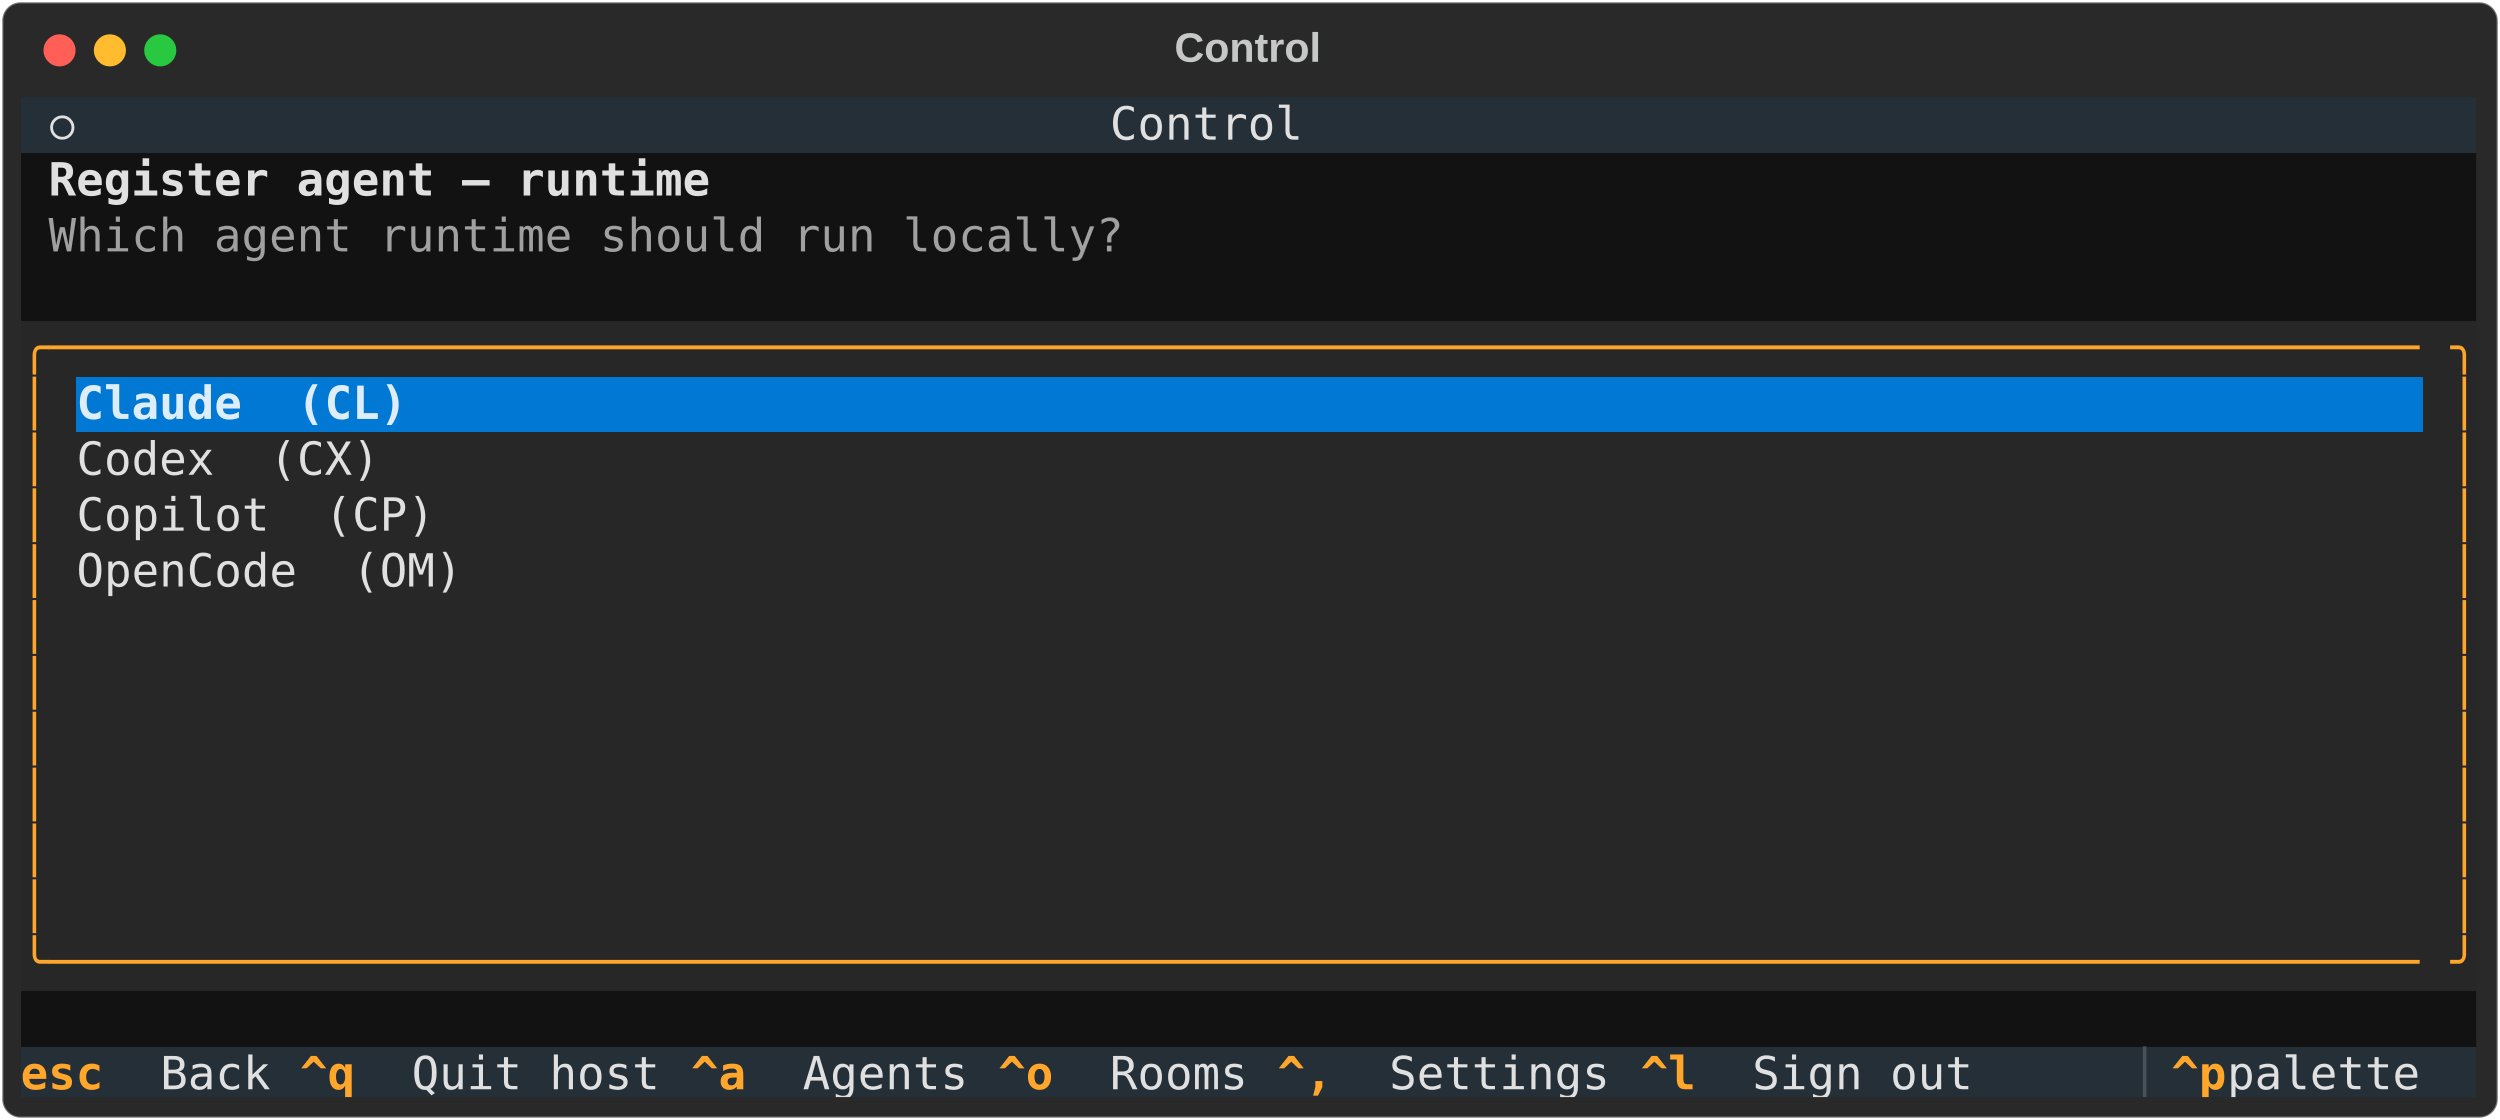
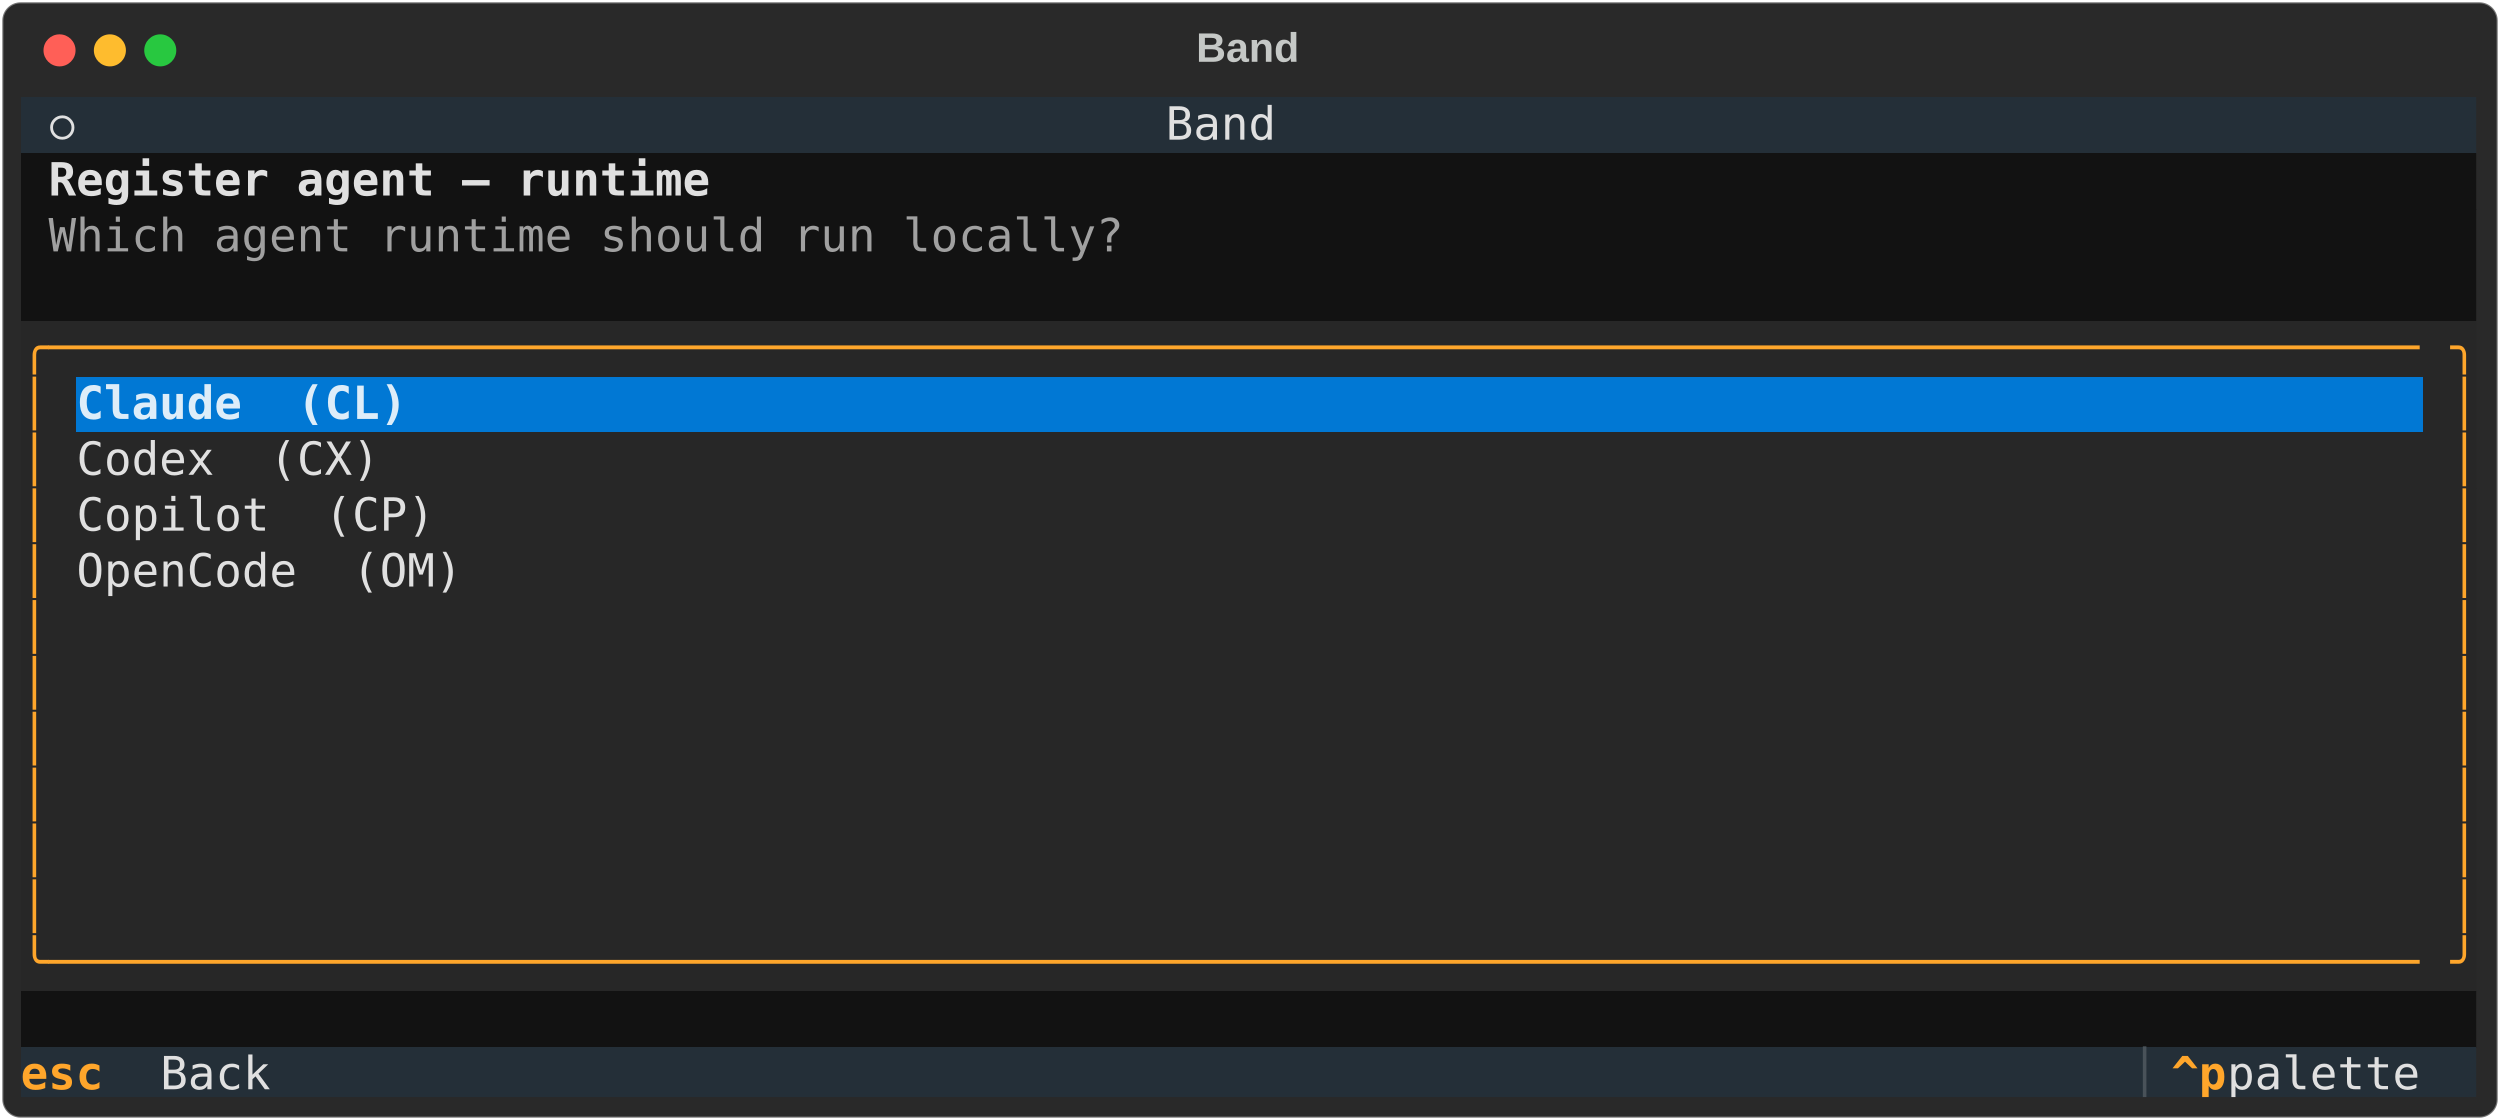
<svg xmlns="http://www.w3.org/2000/svg" class="rich-terminal" viewBox="0 0 1092 489.2">
  <style>

    @font-face {
        font-family: "Fira Code";
        src: local("FiraCode-Regular"),
                url("https://cdnjs.cloudflare.com/ajax/libs/firacode/6.2.0/woff2/FiraCode-Regular.woff2") format("woff2"),
                url("https://cdnjs.cloudflare.com/ajax/libs/firacode/6.2.0/woff/FiraCode-Regular.woff") format("woff");
        font-style: normal;
        font-weight: 400;
    }
    @font-face {
        font-family: "Fira Code";
        src: local("FiraCode-Bold"),
                url("https://cdnjs.cloudflare.com/ajax/libs/firacode/6.2.0/woff2/FiraCode-Bold.woff2") format("woff2"),
                url("https://cdnjs.cloudflare.com/ajax/libs/firacode/6.2.0/woff/FiraCode-Bold.woff") format("woff");
        font-style: bold;
        font-weight: 700;
    }

-     .terminal-570766995-matrix {
+     .terminal-2027104656-matrix {
        font-family: Fira Code, monospace;
        font-size: 20px;
        line-height: 24.4px;
        font-variant-east-asian: full-width;
    }

-     .terminal-570766995-title {
+     .terminal-2027104656-title {
        font-size: 18px;
        font-weight: bold;
        font-family: arial;
    }

-     .terminal-570766995-r1 { fill: #c5c8c6 }
- .terminal-570766995-r2 { fill: #e0e0e0 }
- .terminal-570766995-r3 { fill: #e0e0e0;font-weight: bold }
- .terminal-570766995-r4 { fill: #a0a0a0 }
- .terminal-570766995-r5 { fill: #fea62b }
- .terminal-570766995-r6 { fill: #ddedf9;font-weight: bold }
- .terminal-570766995-r7 { fill: #ffa62b;font-weight: bold }
- .terminal-570766995-r8 { fill: #495259 }
+     .terminal-2027104656-r1 { fill: #c5c8c6 }
+ .terminal-2027104656-r2 { fill: #e0e0e0 }
+ .terminal-2027104656-r3 { fill: #e0e0e0;font-weight: bold }
+ .terminal-2027104656-r4 { fill: #a0a0a0 }
+ .terminal-2027104656-r5 { fill: #fea62b }
+ .terminal-2027104656-r6 { fill: #ddedf9;font-weight: bold }
+ .terminal-2027104656-r7 { fill: #ffa62b;font-weight: bold }
+ .terminal-2027104656-r8 { fill: #495259 }
    </style>
  <defs>
-     <clipPath id="terminal-570766995-clip-terminal">
+     <clipPath id="terminal-2027104656-clip-terminal">
      <rect x="0" y="0" width="1072.6" height="438.2" />
    </clipPath>
-     <clipPath id="terminal-570766995-line-0">
+     <clipPath id="terminal-2027104656-line-0">
      <rect x="0" y="1.5" width="1073.6" height="24.65" />
    </clipPath>
-     <clipPath id="terminal-570766995-line-1">
+     <clipPath id="terminal-2027104656-line-1">
      <rect x="0" y="25.9" width="1073.6" height="24.65" />
    </clipPath>
-     <clipPath id="terminal-570766995-line-2">
+     <clipPath id="terminal-2027104656-line-2">
      <rect x="0" y="50.3" width="1073.6" height="24.65" />
    </clipPath>
-     <clipPath id="terminal-570766995-line-3">
+     <clipPath id="terminal-2027104656-line-3">
      <rect x="0" y="74.7" width="1073.6" height="24.65" />
    </clipPath>
-     <clipPath id="terminal-570766995-line-4">
+     <clipPath id="terminal-2027104656-line-4">
      <rect x="0" y="99.1" width="1073.6" height="24.65" />
    </clipPath>
-     <clipPath id="terminal-570766995-line-5">
+     <clipPath id="terminal-2027104656-line-5">
      <rect x="0" y="123.5" width="1073.6" height="24.65" />
    </clipPath>
-     <clipPath id="terminal-570766995-line-6">
+     <clipPath id="terminal-2027104656-line-6">
      <rect x="0" y="147.9" width="1073.6" height="24.65" />
    </clipPath>
-     <clipPath id="terminal-570766995-line-7">
+     <clipPath id="terminal-2027104656-line-7">
      <rect x="0" y="172.3" width="1073.6" height="24.65" />
    </clipPath>
-     <clipPath id="terminal-570766995-line-8">
+     <clipPath id="terminal-2027104656-line-8">
      <rect x="0" y="196.7" width="1073.6" height="24.65" />
    </clipPath>
-     <clipPath id="terminal-570766995-line-9">
+     <clipPath id="terminal-2027104656-line-9">
      <rect x="0" y="221.1" width="1073.6" height="24.65" />
    </clipPath>
-     <clipPath id="terminal-570766995-line-10">
+     <clipPath id="terminal-2027104656-line-10">
      <rect x="0" y="245.5" width="1073.6" height="24.65" />
    </clipPath>
-     <clipPath id="terminal-570766995-line-11">
+     <clipPath id="terminal-2027104656-line-11">
      <rect x="0" y="269.9" width="1073.6" height="24.65" />
    </clipPath>
-     <clipPath id="terminal-570766995-line-12">
+     <clipPath id="terminal-2027104656-line-12">
      <rect x="0" y="294.3" width="1073.6" height="24.65" />
    </clipPath>
-     <clipPath id="terminal-570766995-line-13">
+     <clipPath id="terminal-2027104656-line-13">
      <rect x="0" y="318.7" width="1073.6" height="24.65" />
    </clipPath>
-     <clipPath id="terminal-570766995-line-14">
+     <clipPath id="terminal-2027104656-line-14">
      <rect x="0" y="343.1" width="1073.6" height="24.65" />
    </clipPath>
-     <clipPath id="terminal-570766995-line-15">
+     <clipPath id="terminal-2027104656-line-15">
      <rect x="0" y="367.5" width="1073.6" height="24.65" />
    </clipPath>
-     <clipPath id="terminal-570766995-line-16">
+     <clipPath id="terminal-2027104656-line-16">
      <rect x="0" y="391.9" width="1073.6" height="24.65" />
    </clipPath>
  </defs>
  <rect fill="#292929" stroke="rgba(255,255,255,0.35)" stroke-width="1" x="1" y="1" width="1090" height="487.2" rx="8" />
-   <text class="terminal-570766995-title" fill="#c5c8c6" text-anchor="middle" x="545" y="27">Control</text>
+   <text class="terminal-2027104656-title" fill="#c5c8c6" text-anchor="middle" x="545" y="27">Band</text>
  <g transform="translate(26,22)">
    <circle cx="0" cy="0" r="7" fill="#ff5f57" />
    <circle cx="22" cy="0" r="7" fill="#febc2e" />
    <circle cx="44" cy="0" r="7" fill="#28c840" />
  </g>
-   <g transform="translate(9, 41)" clip-path="url(#terminal-570766995-clip-terminal)">
+   <g transform="translate(9, 41)" clip-path="url(#terminal-2027104656-clip-terminal)">
    <rect fill="#242f38" x="0" y="1.5" width="12.2" height="24.65" shape-rendering="crispEdges" />
    <rect fill="#242f38" x="12.2" y="1.5" width="12.2" height="24.65" shape-rendering="crispEdges" />
    <rect fill="#242f38" x="24.4" y="1.5" width="61" height="24.65" shape-rendering="crispEdges" />
    <rect fill="#242f38" x="85.4" y="1.5" width="12.2" height="24.65" shape-rendering="crispEdges" />
-     <rect fill="#242f38" x="97.6" y="1.5" width="378.2" height="24.65" shape-rendering="crispEdges" />
-     <rect fill="#242f38" x="475.8" y="1.5" width="85.4" height="24.65" shape-rendering="crispEdges" />
-     <rect fill="#242f38" x="561.2" y="1.5" width="390.4" height="24.65" shape-rendering="crispEdges" />
+     <rect fill="#242f38" x="97.6" y="1.5" width="402.6" height="24.65" shape-rendering="crispEdges" />
+     <rect fill="#242f38" x="500.2" y="1.5" width="48.8" height="24.65" shape-rendering="crispEdges" />
+     <rect fill="#242f38" x="549" y="1.5" width="402.6" height="24.65" shape-rendering="crispEdges" />
    <rect fill="#242f38" x="951.6" y="1.5" width="12.2" height="24.65" shape-rendering="crispEdges" />
    <rect fill="#242f38" x="963.8" y="1.5" width="0" height="24.65" shape-rendering="crispEdges" />
    <rect fill="#242f38" x="963.8" y="1.5" width="97.6" height="24.65" shape-rendering="crispEdges" />
    <rect fill="#242f38" x="1061.4" y="1.5" width="12.2" height="24.65" shape-rendering="crispEdges" />
    <rect fill="#121212" x="0" y="25.9" width="12.2" height="24.65" shape-rendering="crispEdges" />
    <rect fill="#121212" x="12.2" y="25.9" width="292.8" height="24.65" shape-rendering="crispEdges" />
    <rect fill="#121212" x="305" y="25.9" width="12.2" height="24.65" shape-rendering="crispEdges" />
    <rect fill="#121212" x="317.2" y="25.9" width="756.4" height="24.65" shape-rendering="crispEdges" />
    <rect fill="#121212" x="0" y="50.3" width="12.2" height="24.65" shape-rendering="crispEdges" />
    <rect fill="#121212" x="12.2" y="50.3" width="475.8" height="24.65" shape-rendering="crispEdges" />
    <rect fill="#121212" x="488" y="50.3" width="573.4" height="24.65" shape-rendering="crispEdges" />
    <rect fill="#121212" x="1061.4" y="50.3" width="12.2" height="24.65" shape-rendering="crispEdges" />
    <rect fill="#121212" x="0" y="74.7" width="12.2" height="24.65" shape-rendering="crispEdges" />
    <rect fill="#121212" x="12.2" y="74.7" width="1049.2" height="24.65" shape-rendering="crispEdges" />
    <rect fill="#121212" x="1061.4" y="74.7" width="12.2" height="24.65" shape-rendering="crispEdges" />
    <rect fill="#272727" x="0" y="99.1" width="12.2" height="24.65" shape-rendering="crispEdges" />
    <rect fill="#272727" x="12.2" y="99.1" width="1049.2" height="24.65" shape-rendering="crispEdges" />
    <rect fill="#272727" x="1061.4" y="99.1" width="12.2" height="24.65" shape-rendering="crispEdges" />
    <rect fill="#272727" x="0" y="123.5" width="12.2" height="24.65" shape-rendering="crispEdges" />
    <rect fill="#272727" x="12.2" y="123.5" width="12.2" height="24.65" shape-rendering="crispEdges" />
    <rect fill="#0178d4" x="24.4" y="123.5" width="146.4" height="24.65" shape-rendering="crispEdges" />
    <rect fill="#0178d4" x="170.8" y="123.5" width="878.4" height="24.65" shape-rendering="crispEdges" />
    <rect fill="#272727" x="1049.2" y="123.5" width="12.2" height="24.65" shape-rendering="crispEdges" />
    <rect fill="#272727" x="1061.4" y="123.5" width="12.2" height="24.65" shape-rendering="crispEdges" />
    <rect fill="#272727" x="0" y="147.9" width="12.2" height="24.65" shape-rendering="crispEdges" />
    <rect fill="#272727" x="12.2" y="147.9" width="12.2" height="24.65" shape-rendering="crispEdges" />
    <rect fill="#272727" x="24.4" y="147.9" width="134.2" height="24.65" shape-rendering="crispEdges" />
    <rect fill="#272727" x="158.6" y="147.9" width="890.6" height="24.65" shape-rendering="crispEdges" />
    <rect fill="#272727" x="1049.2" y="147.9" width="12.2" height="24.65" shape-rendering="crispEdges" />
    <rect fill="#272727" x="1061.4" y="147.9" width="12.2" height="24.65" shape-rendering="crispEdges" />
    <rect fill="#272727" x="0" y="172.3" width="12.2" height="24.65" shape-rendering="crispEdges" />
    <rect fill="#272727" x="12.2" y="172.3" width="12.2" height="24.65" shape-rendering="crispEdges" />
    <rect fill="#272727" x="24.4" y="172.3" width="158.6" height="24.65" shape-rendering="crispEdges" />
    <rect fill="#272727" x="183" y="172.3" width="866.2" height="24.65" shape-rendering="crispEdges" />
    <rect fill="#272727" x="1049.2" y="172.3" width="12.2" height="24.65" shape-rendering="crispEdges" />
    <rect fill="#272727" x="1061.4" y="172.3" width="12.2" height="24.65" shape-rendering="crispEdges" />
    <rect fill="#272727" x="0" y="196.7" width="12.2" height="24.65" shape-rendering="crispEdges" />
    <rect fill="#272727" x="12.2" y="196.7" width="12.2" height="24.65" shape-rendering="crispEdges" />
    <rect fill="#272727" x="24.4" y="196.7" width="170.8" height="24.65" shape-rendering="crispEdges" />
    <rect fill="#272727" x="195.2" y="196.7" width="854" height="24.65" shape-rendering="crispEdges" />
    <rect fill="#272727" x="1049.2" y="196.7" width="12.2" height="24.65" shape-rendering="crispEdges" />
    <rect fill="#272727" x="1061.4" y="196.7" width="12.2" height="24.65" shape-rendering="crispEdges" />
    <rect fill="#272727" x="0" y="221.1" width="12.2" height="24.65" shape-rendering="crispEdges" />
    <rect fill="#272727" x="12.2" y="221.1" width="12.2" height="24.65" shape-rendering="crispEdges" />
    <rect fill="#272727" x="24.4" y="221.1" width="1024.8" height="24.65" shape-rendering="crispEdges" />
    <rect fill="#272727" x="1049.2" y="221.1" width="12.2" height="24.65" shape-rendering="crispEdges" />
    <rect fill="#272727" x="1061.4" y="221.1" width="12.2" height="24.65" shape-rendering="crispEdges" />
    <rect fill="#272727" x="0" y="245.5" width="12.2" height="24.65" shape-rendering="crispEdges" />
    <rect fill="#272727" x="12.2" y="245.5" width="12.2" height="24.65" shape-rendering="crispEdges" />
    <rect fill="#272727" x="24.4" y="245.5" width="1024.8" height="24.65" shape-rendering="crispEdges" />
    <rect fill="#272727" x="1049.2" y="245.5" width="12.2" height="24.65" shape-rendering="crispEdges" />
    <rect fill="#272727" x="1061.4" y="245.5" width="12.2" height="24.65" shape-rendering="crispEdges" />
    <rect fill="#272727" x="0" y="269.9" width="12.2" height="24.65" shape-rendering="crispEdges" />
    <rect fill="#272727" x="12.2" y="269.9" width="12.2" height="24.65" shape-rendering="crispEdges" />
    <rect fill="#272727" x="24.4" y="269.9" width="1024.8" height="24.65" shape-rendering="crispEdges" />
    <rect fill="#272727" x="1049.2" y="269.9" width="12.2" height="24.65" shape-rendering="crispEdges" />
    <rect fill="#272727" x="1061.4" y="269.9" width="12.2" height="24.65" shape-rendering="crispEdges" />
    <rect fill="#272727" x="0" y="294.3" width="12.2" height="24.65" shape-rendering="crispEdges" />
    <rect fill="#272727" x="12.2" y="294.3" width="12.2" height="24.65" shape-rendering="crispEdges" />
    <rect fill="#272727" x="24.4" y="294.3" width="1024.8" height="24.65" shape-rendering="crispEdges" />
    <rect fill="#272727" x="1049.2" y="294.3" width="12.2" height="24.65" shape-rendering="crispEdges" />
    <rect fill="#272727" x="1061.4" y="294.3" width="12.2" height="24.65" shape-rendering="crispEdges" />
    <rect fill="#272727" x="0" y="318.7" width="12.2" height="24.65" shape-rendering="crispEdges" />
    <rect fill="#272727" x="12.2" y="318.7" width="12.2" height="24.65" shape-rendering="crispEdges" />
    <rect fill="#272727" x="24.4" y="318.7" width="1024.8" height="24.65" shape-rendering="crispEdges" />
    <rect fill="#272727" x="1049.2" y="318.7" width="12.2" height="24.65" shape-rendering="crispEdges" />
    <rect fill="#272727" x="1061.4" y="318.7" width="12.2" height="24.65" shape-rendering="crispEdges" />
    <rect fill="#272727" x="0" y="343.1" width="12.2" height="24.65" shape-rendering="crispEdges" />
    <rect fill="#272727" x="12.2" y="343.1" width="12.2" height="24.65" shape-rendering="crispEdges" />
    <rect fill="#272727" x="24.4" y="343.1" width="1024.8" height="24.65" shape-rendering="crispEdges" />
    <rect fill="#272727" x="1049.2" y="343.1" width="12.2" height="24.65" shape-rendering="crispEdges" />
    <rect fill="#272727" x="1061.4" y="343.1" width="12.2" height="24.65" shape-rendering="crispEdges" />
    <rect fill="#272727" x="0" y="367.5" width="12.2" height="24.65" shape-rendering="crispEdges" />
    <rect fill="#272727" x="12.2" y="367.5" width="1049.2" height="24.65" shape-rendering="crispEdges" />
    <rect fill="#272727" x="1061.4" y="367.5" width="12.2" height="24.65" shape-rendering="crispEdges" />
    <rect fill="#121212" x="0" y="391.9" width="12.2" height="24.65" shape-rendering="crispEdges" />
    <rect fill="#121212" x="12.2" y="391.9" width="0" height="24.65" shape-rendering="crispEdges" />
    <rect fill="#121212" x="12.2" y="391.9" width="1049.2" height="24.65" shape-rendering="crispEdges" />
    <rect fill="#121212" x="1061.4" y="391.9" width="12.2" height="24.65" shape-rendering="crispEdges" />
    <rect fill="#242f38" x="0" y="416.3" width="61" height="24.65" shape-rendering="crispEdges" />
    <rect fill="#242f38" x="61" y="416.3" width="61" height="24.65" shape-rendering="crispEdges" />
-     <rect fill="#242f38" x="122" y="416.3" width="48.8" height="24.65" shape-rendering="crispEdges" />
-     <rect fill="#242f38" x="170.8" y="416.3" width="122" height="24.65" shape-rendering="crispEdges" />
-     <rect fill="#242f38" x="292.8" y="416.3" width="48.8" height="24.65" shape-rendering="crispEdges" />
-     <rect fill="#242f38" x="341.6" y="416.3" width="85.4" height="24.65" shape-rendering="crispEdges" />
-     <rect fill="#242f38" x="427" y="416.3" width="48.8" height="24.65" shape-rendering="crispEdges" />
-     <rect fill="#242f38" x="475.8" y="416.3" width="73.2" height="24.65" shape-rendering="crispEdges" />
-     <rect fill="#242f38" x="549" y="416.3" width="48.8" height="24.65" shape-rendering="crispEdges" />
-     <rect fill="#242f38" x="597.8" y="416.3" width="109.8" height="24.65" shape-rendering="crispEdges" />
-     <rect fill="#242f38" x="707.6" y="416.3" width="48.8" height="24.65" shape-rendering="crispEdges" />
-     <rect fill="#242f38" x="756.4" y="416.3" width="109.8" height="24.65" shape-rendering="crispEdges" />
-     <rect fill="#242f38" x="866.2" y="416.3" width="61" height="24.65" shape-rendering="crispEdges" />
+     <rect fill="#242f38" x="122" y="416.3" width="805.2" height="24.65" shape-rendering="crispEdges" />
    <rect fill="#242f38" x="927.2" y="416.3" width="12.2" height="24.65" shape-rendering="crispEdges" />
    <rect fill="#242f38" x="939.4" y="416.3" width="24.4" height="24.65" shape-rendering="crispEdges" />
    <rect fill="#242f38" x="963.8" y="416.3" width="97.6" height="24.65" shape-rendering="crispEdges" />
    <rect fill="#242f38" x="1061.4" y="416.3" width="12.2" height="24.65" shape-rendering="crispEdges" />
-     <g class="terminal-570766995-matrix">
-       <text class="terminal-570766995-r2" x="12.2" y="20" textLength="12.2" clip-path="url(#terminal-570766995-line-0)">⭘</text>
-       <text class="terminal-570766995-r2" x="475.8" y="20" textLength="85.4" clip-path="url(#terminal-570766995-line-0)">Control</text>
-       <text class="terminal-570766995-r1" x="1073.6" y="20" textLength="12.2" clip-path="url(#terminal-570766995-line-0)">
- </text>
-       <text class="terminal-570766995-r3" x="12.2" y="44.4" textLength="292.8" clip-path="url(#terminal-570766995-line-1)">Register agent — runtime</text>
-       <text class="terminal-570766995-r1" x="1073.6" y="44.4" textLength="12.2" clip-path="url(#terminal-570766995-line-1)">
- </text>
-       <text class="terminal-570766995-r4" x="12.2" y="68.8" textLength="475.8" clip-path="url(#terminal-570766995-line-2)">Which agent runtime should run locally?</text>
-       <text class="terminal-570766995-r1" x="1073.6" y="68.8" textLength="12.2" clip-path="url(#terminal-570766995-line-2)">
- </text>
-       <text class="terminal-570766995-r1" x="1073.6" y="93.2" textLength="12.2" clip-path="url(#terminal-570766995-line-3)">
- </text>
-       <text class="terminal-570766995-r5" x="0" y="117.6" textLength="12.2" clip-path="url(#terminal-570766995-line-4)">╭</text>
-       <text class="terminal-570766995-r5" x="12.2" y="117.6" textLength="1049.2" clip-path="url(#terminal-570766995-line-4)">──────────────────────────────────────────────────────────────────────────────────────</text>
-       <text class="terminal-570766995-r5" x="1061.4" y="117.6" textLength="12.2" clip-path="url(#terminal-570766995-line-4)">╮</text>
-       <text class="terminal-570766995-r1" x="1073.6" y="117.6" textLength="12.2" clip-path="url(#terminal-570766995-line-4)">
- </text>
-       <text class="terminal-570766995-r5" x="0" y="142" textLength="12.2" clip-path="url(#terminal-570766995-line-5)">│</text>
-       <text class="terminal-570766995-r6" x="24.4" y="142" textLength="146.4" clip-path="url(#terminal-570766995-line-5)">Claude  (CL)</text>
-       <text class="terminal-570766995-r5" x="1061.4" y="142" textLength="12.2" clip-path="url(#terminal-570766995-line-5)">│</text>
-       <text class="terminal-570766995-r1" x="1073.6" y="142" textLength="12.2" clip-path="url(#terminal-570766995-line-5)">
- </text>
-       <text class="terminal-570766995-r5" x="0" y="166.4" textLength="12.2" clip-path="url(#terminal-570766995-line-6)">│</text>
-       <text class="terminal-570766995-r2" x="24.4" y="166.4" textLength="134.2" clip-path="url(#terminal-570766995-line-6)">Codex  (CX)</text>
-       <text class="terminal-570766995-r5" x="1061.4" y="166.4" textLength="12.2" clip-path="url(#terminal-570766995-line-6)">│</text>
-       <text class="terminal-570766995-r1" x="1073.6" y="166.4" textLength="12.2" clip-path="url(#terminal-570766995-line-6)">
- </text>
-       <text class="terminal-570766995-r5" x="0" y="190.8" textLength="12.2" clip-path="url(#terminal-570766995-line-7)">│</text>
-       <text class="terminal-570766995-r2" x="24.4" y="190.8" textLength="158.6" clip-path="url(#terminal-570766995-line-7)">Copilot  (CP)</text>
-       <text class="terminal-570766995-r5" x="1061.4" y="190.8" textLength="12.2" clip-path="url(#terminal-570766995-line-7)">│</text>
-       <text class="terminal-570766995-r1" x="1073.6" y="190.8" textLength="12.2" clip-path="url(#terminal-570766995-line-7)">
- </text>
-       <text class="terminal-570766995-r5" x="0" y="215.2" textLength="12.2" clip-path="url(#terminal-570766995-line-8)">│</text>
-       <text class="terminal-570766995-r2" x="24.4" y="215.2" textLength="170.8" clip-path="url(#terminal-570766995-line-8)">OpenCode  (OM)</text>
-       <text class="terminal-570766995-r5" x="1061.4" y="215.2" textLength="12.2" clip-path="url(#terminal-570766995-line-8)">│</text>
-       <text class="terminal-570766995-r1" x="1073.6" y="215.2" textLength="12.2" clip-path="url(#terminal-570766995-line-8)">
- </text>
-       <text class="terminal-570766995-r5" x="0" y="239.6" textLength="12.2" clip-path="url(#terminal-570766995-line-9)">│</text>
-       <text class="terminal-570766995-r5" x="1061.4" y="239.6" textLength="12.2" clip-path="url(#terminal-570766995-line-9)">│</text>
-       <text class="terminal-570766995-r1" x="1073.6" y="239.6" textLength="12.2" clip-path="url(#terminal-570766995-line-9)">
- </text>
-       <text class="terminal-570766995-r5" x="0" y="264" textLength="12.2" clip-path="url(#terminal-570766995-line-10)">│</text>
-       <text class="terminal-570766995-r5" x="1061.4" y="264" textLength="12.2" clip-path="url(#terminal-570766995-line-10)">│</text>
-       <text class="terminal-570766995-r1" x="1073.6" y="264" textLength="12.2" clip-path="url(#terminal-570766995-line-10)">
- </text>
-       <text class="terminal-570766995-r5" x="0" y="288.4" textLength="12.2" clip-path="url(#terminal-570766995-line-11)">│</text>
-       <text class="terminal-570766995-r5" x="1061.4" y="288.4" textLength="12.2" clip-path="url(#terminal-570766995-line-11)">│</text>
-       <text class="terminal-570766995-r1" x="1073.6" y="288.4" textLength="12.2" clip-path="url(#terminal-570766995-line-11)">
- </text>
-       <text class="terminal-570766995-r5" x="0" y="312.8" textLength="12.2" clip-path="url(#terminal-570766995-line-12)">│</text>
-       <text class="terminal-570766995-r5" x="1061.4" y="312.8" textLength="12.2" clip-path="url(#terminal-570766995-line-12)">│</text>
-       <text class="terminal-570766995-r1" x="1073.6" y="312.8" textLength="12.2" clip-path="url(#terminal-570766995-line-12)">
- </text>
-       <text class="terminal-570766995-r5" x="0" y="337.2" textLength="12.2" clip-path="url(#terminal-570766995-line-13)">│</text>
-       <text class="terminal-570766995-r5" x="1061.4" y="337.2" textLength="12.2" clip-path="url(#terminal-570766995-line-13)">│</text>
-       <text class="terminal-570766995-r1" x="1073.6" y="337.2" textLength="12.2" clip-path="url(#terminal-570766995-line-13)">
- </text>
-       <text class="terminal-570766995-r5" x="0" y="361.6" textLength="12.2" clip-path="url(#terminal-570766995-line-14)">│</text>
-       <text class="terminal-570766995-r5" x="1061.4" y="361.6" textLength="12.2" clip-path="url(#terminal-570766995-line-14)">│</text>
-       <text class="terminal-570766995-r1" x="1073.6" y="361.6" textLength="12.2" clip-path="url(#terminal-570766995-line-14)">
- </text>
-       <text class="terminal-570766995-r5" x="0" y="386" textLength="12.2" clip-path="url(#terminal-570766995-line-15)">╰</text>
-       <text class="terminal-570766995-r5" x="12.2" y="386" textLength="1049.2" clip-path="url(#terminal-570766995-line-15)">──────────────────────────────────────────────────────────────────────────────────────</text>
-       <text class="terminal-570766995-r5" x="1061.4" y="386" textLength="12.2" clip-path="url(#terminal-570766995-line-15)">╯</text>
-       <text class="terminal-570766995-r1" x="1073.6" y="386" textLength="12.2" clip-path="url(#terminal-570766995-line-15)">
- </text>
-       <text class="terminal-570766995-r1" x="1073.6" y="410.4" textLength="12.2" clip-path="url(#terminal-570766995-line-16)">
- </text>
-       <text class="terminal-570766995-r7" x="0" y="434.8" textLength="61" clip-path="url(#terminal-570766995-line-17)"> esc </text>
-       <text class="terminal-570766995-r2" x="61" y="434.8" textLength="61" clip-path="url(#terminal-570766995-line-17)">Back </text>
-       <text class="terminal-570766995-r7" x="122" y="434.8" textLength="48.8" clip-path="url(#terminal-570766995-line-17)"> ^q </text>
-       <text class="terminal-570766995-r2" x="170.8" y="434.8" textLength="122" clip-path="url(#terminal-570766995-line-17)">Quit host </text>
-       <text class="terminal-570766995-r7" x="292.8" y="434.8" textLength="48.8" clip-path="url(#terminal-570766995-line-17)"> ^a </text>
-       <text class="terminal-570766995-r2" x="341.6" y="434.8" textLength="85.4" clip-path="url(#terminal-570766995-line-17)">Agents </text>
-       <text class="terminal-570766995-r7" x="427" y="434.8" textLength="48.8" clip-path="url(#terminal-570766995-line-17)"> ^o </text>
-       <text class="terminal-570766995-r2" x="475.8" y="434.8" textLength="73.2" clip-path="url(#terminal-570766995-line-17)">Rooms </text>
-       <text class="terminal-570766995-r7" x="549" y="434.8" textLength="48.8" clip-path="url(#terminal-570766995-line-17)"> ^, </text>
-       <text class="terminal-570766995-r2" x="597.8" y="434.8" textLength="109.8" clip-path="url(#terminal-570766995-line-17)">Settings </text>
-       <text class="terminal-570766995-r7" x="707.6" y="434.8" textLength="48.8" clip-path="url(#terminal-570766995-line-17)"> ^l </text>
-       <text class="terminal-570766995-r2" x="756.4" y="434.8" textLength="109.8" clip-path="url(#terminal-570766995-line-17)">Sign out </text>
-       <text class="terminal-570766995-r8" x="927.2" y="434.8" textLength="12.2" clip-path="url(#terminal-570766995-line-17)">▏</text>
-       <text class="terminal-570766995-r7" x="939.4" y="434.8" textLength="24.4" clip-path="url(#terminal-570766995-line-17)">^p</text>
-       <text class="terminal-570766995-r2" x="963.8" y="434.8" textLength="97.6" clip-path="url(#terminal-570766995-line-17)"> palette</text>
+     <g class="terminal-2027104656-matrix">
+       <text class="terminal-2027104656-r2" x="12.2" y="20" textLength="12.2" clip-path="url(#terminal-2027104656-line-0)">⭘</text>
+       <text class="terminal-2027104656-r2" x="500.2" y="20" textLength="48.8" clip-path="url(#terminal-2027104656-line-0)">Band</text>
+       <text class="terminal-2027104656-r1" x="1073.6" y="20" textLength="12.2" clip-path="url(#terminal-2027104656-line-0)">
+ </text>
+       <text class="terminal-2027104656-r3" x="12.2" y="44.4" textLength="292.8" clip-path="url(#terminal-2027104656-line-1)">Register agent — runtime</text>
+       <text class="terminal-2027104656-r1" x="1073.6" y="44.4" textLength="12.2" clip-path="url(#terminal-2027104656-line-1)">
+ </text>
+       <text class="terminal-2027104656-r4" x="12.2" y="68.8" textLength="475.8" clip-path="url(#terminal-2027104656-line-2)">Which agent runtime should run locally?</text>
+       <text class="terminal-2027104656-r1" x="1073.6" y="68.8" textLength="12.2" clip-path="url(#terminal-2027104656-line-2)">
+ </text>
+       <text class="terminal-2027104656-r1" x="1073.6" y="93.2" textLength="12.2" clip-path="url(#terminal-2027104656-line-3)">
+ </text>
+       <text class="terminal-2027104656-r5" x="0" y="117.6" textLength="12.2" clip-path="url(#terminal-2027104656-line-4)">╭</text>
+       <text class="terminal-2027104656-r5" x="12.2" y="117.6" textLength="1049.2" clip-path="url(#terminal-2027104656-line-4)">──────────────────────────────────────────────────────────────────────────────────────</text>
+       <text class="terminal-2027104656-r5" x="1061.4" y="117.6" textLength="12.2" clip-path="url(#terminal-2027104656-line-4)">╮</text>
+       <text class="terminal-2027104656-r1" x="1073.6" y="117.6" textLength="12.2" clip-path="url(#terminal-2027104656-line-4)">
+ </text>
+       <text class="terminal-2027104656-r5" x="0" y="142" textLength="12.2" clip-path="url(#terminal-2027104656-line-5)">│</text>
+       <text class="terminal-2027104656-r6" x="24.4" y="142" textLength="146.4" clip-path="url(#terminal-2027104656-line-5)">Claude  (CL)</text>
+       <text class="terminal-2027104656-r5" x="1061.4" y="142" textLength="12.2" clip-path="url(#terminal-2027104656-line-5)">│</text>
+       <text class="terminal-2027104656-r1" x="1073.6" y="142" textLength="12.2" clip-path="url(#terminal-2027104656-line-5)">
+ </text>
+       <text class="terminal-2027104656-r5" x="0" y="166.4" textLength="12.2" clip-path="url(#terminal-2027104656-line-6)">│</text>
+       <text class="terminal-2027104656-r2" x="24.4" y="166.4" textLength="134.2" clip-path="url(#terminal-2027104656-line-6)">Codex  (CX)</text>
+       <text class="terminal-2027104656-r5" x="1061.4" y="166.4" textLength="12.2" clip-path="url(#terminal-2027104656-line-6)">│</text>
+       <text class="terminal-2027104656-r1" x="1073.6" y="166.4" textLength="12.2" clip-path="url(#terminal-2027104656-line-6)">
+ </text>
+       <text class="terminal-2027104656-r5" x="0" y="190.8" textLength="12.2" clip-path="url(#terminal-2027104656-line-7)">│</text>
+       <text class="terminal-2027104656-r2" x="24.4" y="190.8" textLength="158.6" clip-path="url(#terminal-2027104656-line-7)">Copilot  (CP)</text>
+       <text class="terminal-2027104656-r5" x="1061.4" y="190.8" textLength="12.2" clip-path="url(#terminal-2027104656-line-7)">│</text>
+       <text class="terminal-2027104656-r1" x="1073.6" y="190.8" textLength="12.2" clip-path="url(#terminal-2027104656-line-7)">
+ </text>
+       <text class="terminal-2027104656-r5" x="0" y="215.2" textLength="12.2" clip-path="url(#terminal-2027104656-line-8)">│</text>
+       <text class="terminal-2027104656-r2" x="24.4" y="215.2" textLength="170.8" clip-path="url(#terminal-2027104656-line-8)">OpenCode  (OM)</text>
+       <text class="terminal-2027104656-r5" x="1061.4" y="215.2" textLength="12.2" clip-path="url(#terminal-2027104656-line-8)">│</text>
+       <text class="terminal-2027104656-r1" x="1073.6" y="215.2" textLength="12.2" clip-path="url(#terminal-2027104656-line-8)">
+ </text>
+       <text class="terminal-2027104656-r5" x="0" y="239.6" textLength="12.2" clip-path="url(#terminal-2027104656-line-9)">│</text>
+       <text class="terminal-2027104656-r5" x="1061.4" y="239.6" textLength="12.2" clip-path="url(#terminal-2027104656-line-9)">│</text>
+       <text class="terminal-2027104656-r1" x="1073.6" y="239.6" textLength="12.2" clip-path="url(#terminal-2027104656-line-9)">
+ </text>
+       <text class="terminal-2027104656-r5" x="0" y="264" textLength="12.2" clip-path="url(#terminal-2027104656-line-10)">│</text>
+       <text class="terminal-2027104656-r5" x="1061.4" y="264" textLength="12.2" clip-path="url(#terminal-2027104656-line-10)">│</text>
+       <text class="terminal-2027104656-r1" x="1073.6" y="264" textLength="12.2" clip-path="url(#terminal-2027104656-line-10)">
+ </text>
+       <text class="terminal-2027104656-r5" x="0" y="288.4" textLength="12.2" clip-path="url(#terminal-2027104656-line-11)">│</text>
+       <text class="terminal-2027104656-r5" x="1061.4" y="288.4" textLength="12.2" clip-path="url(#terminal-2027104656-line-11)">│</text>
+       <text class="terminal-2027104656-r1" x="1073.6" y="288.4" textLength="12.2" clip-path="url(#terminal-2027104656-line-11)">
+ </text>
+       <text class="terminal-2027104656-r5" x="0" y="312.8" textLength="12.2" clip-path="url(#terminal-2027104656-line-12)">│</text>
+       <text class="terminal-2027104656-r5" x="1061.4" y="312.8" textLength="12.2" clip-path="url(#terminal-2027104656-line-12)">│</text>
+       <text class="terminal-2027104656-r1" x="1073.6" y="312.8" textLength="12.2" clip-path="url(#terminal-2027104656-line-12)">
+ </text>
+       <text class="terminal-2027104656-r5" x="0" y="337.2" textLength="12.2" clip-path="url(#terminal-2027104656-line-13)">│</text>
+       <text class="terminal-2027104656-r5" x="1061.4" y="337.2" textLength="12.2" clip-path="url(#terminal-2027104656-line-13)">│</text>
+       <text class="terminal-2027104656-r1" x="1073.6" y="337.2" textLength="12.2" clip-path="url(#terminal-2027104656-line-13)">
+ </text>
+       <text class="terminal-2027104656-r5" x="0" y="361.6" textLength="12.2" clip-path="url(#terminal-2027104656-line-14)">│</text>
+       <text class="terminal-2027104656-r5" x="1061.4" y="361.6" textLength="12.2" clip-path="url(#terminal-2027104656-line-14)">│</text>
+       <text class="terminal-2027104656-r1" x="1073.6" y="361.6" textLength="12.2" clip-path="url(#terminal-2027104656-line-14)">
+ </text>
+       <text class="terminal-2027104656-r5" x="0" y="386" textLength="12.2" clip-path="url(#terminal-2027104656-line-15)">╰</text>
+       <text class="terminal-2027104656-r5" x="12.2" y="386" textLength="1049.2" clip-path="url(#terminal-2027104656-line-15)">──────────────────────────────────────────────────────────────────────────────────────</text>
+       <text class="terminal-2027104656-r5" x="1061.4" y="386" textLength="12.2" clip-path="url(#terminal-2027104656-line-15)">╯</text>
+       <text class="terminal-2027104656-r1" x="1073.6" y="386" textLength="12.2" clip-path="url(#terminal-2027104656-line-15)">
+ </text>
+       <text class="terminal-2027104656-r1" x="1073.6" y="410.4" textLength="12.2" clip-path="url(#terminal-2027104656-line-16)">
+ </text>
+       <text class="terminal-2027104656-r7" x="0" y="434.8" textLength="61" clip-path="url(#terminal-2027104656-line-17)"> esc </text>
+       <text class="terminal-2027104656-r2" x="61" y="434.8" textLength="61" clip-path="url(#terminal-2027104656-line-17)">Back </text>
+       <text class="terminal-2027104656-r8" x="927.2" y="434.8" textLength="12.2" clip-path="url(#terminal-2027104656-line-17)">▏</text>
+       <text class="terminal-2027104656-r7" x="939.4" y="434.8" textLength="24.4" clip-path="url(#terminal-2027104656-line-17)">^p</text>
+       <text class="terminal-2027104656-r2" x="963.8" y="434.8" textLength="97.6" clip-path="url(#terminal-2027104656-line-17)"> palette</text>
    </g>
  </g>
</svg>
